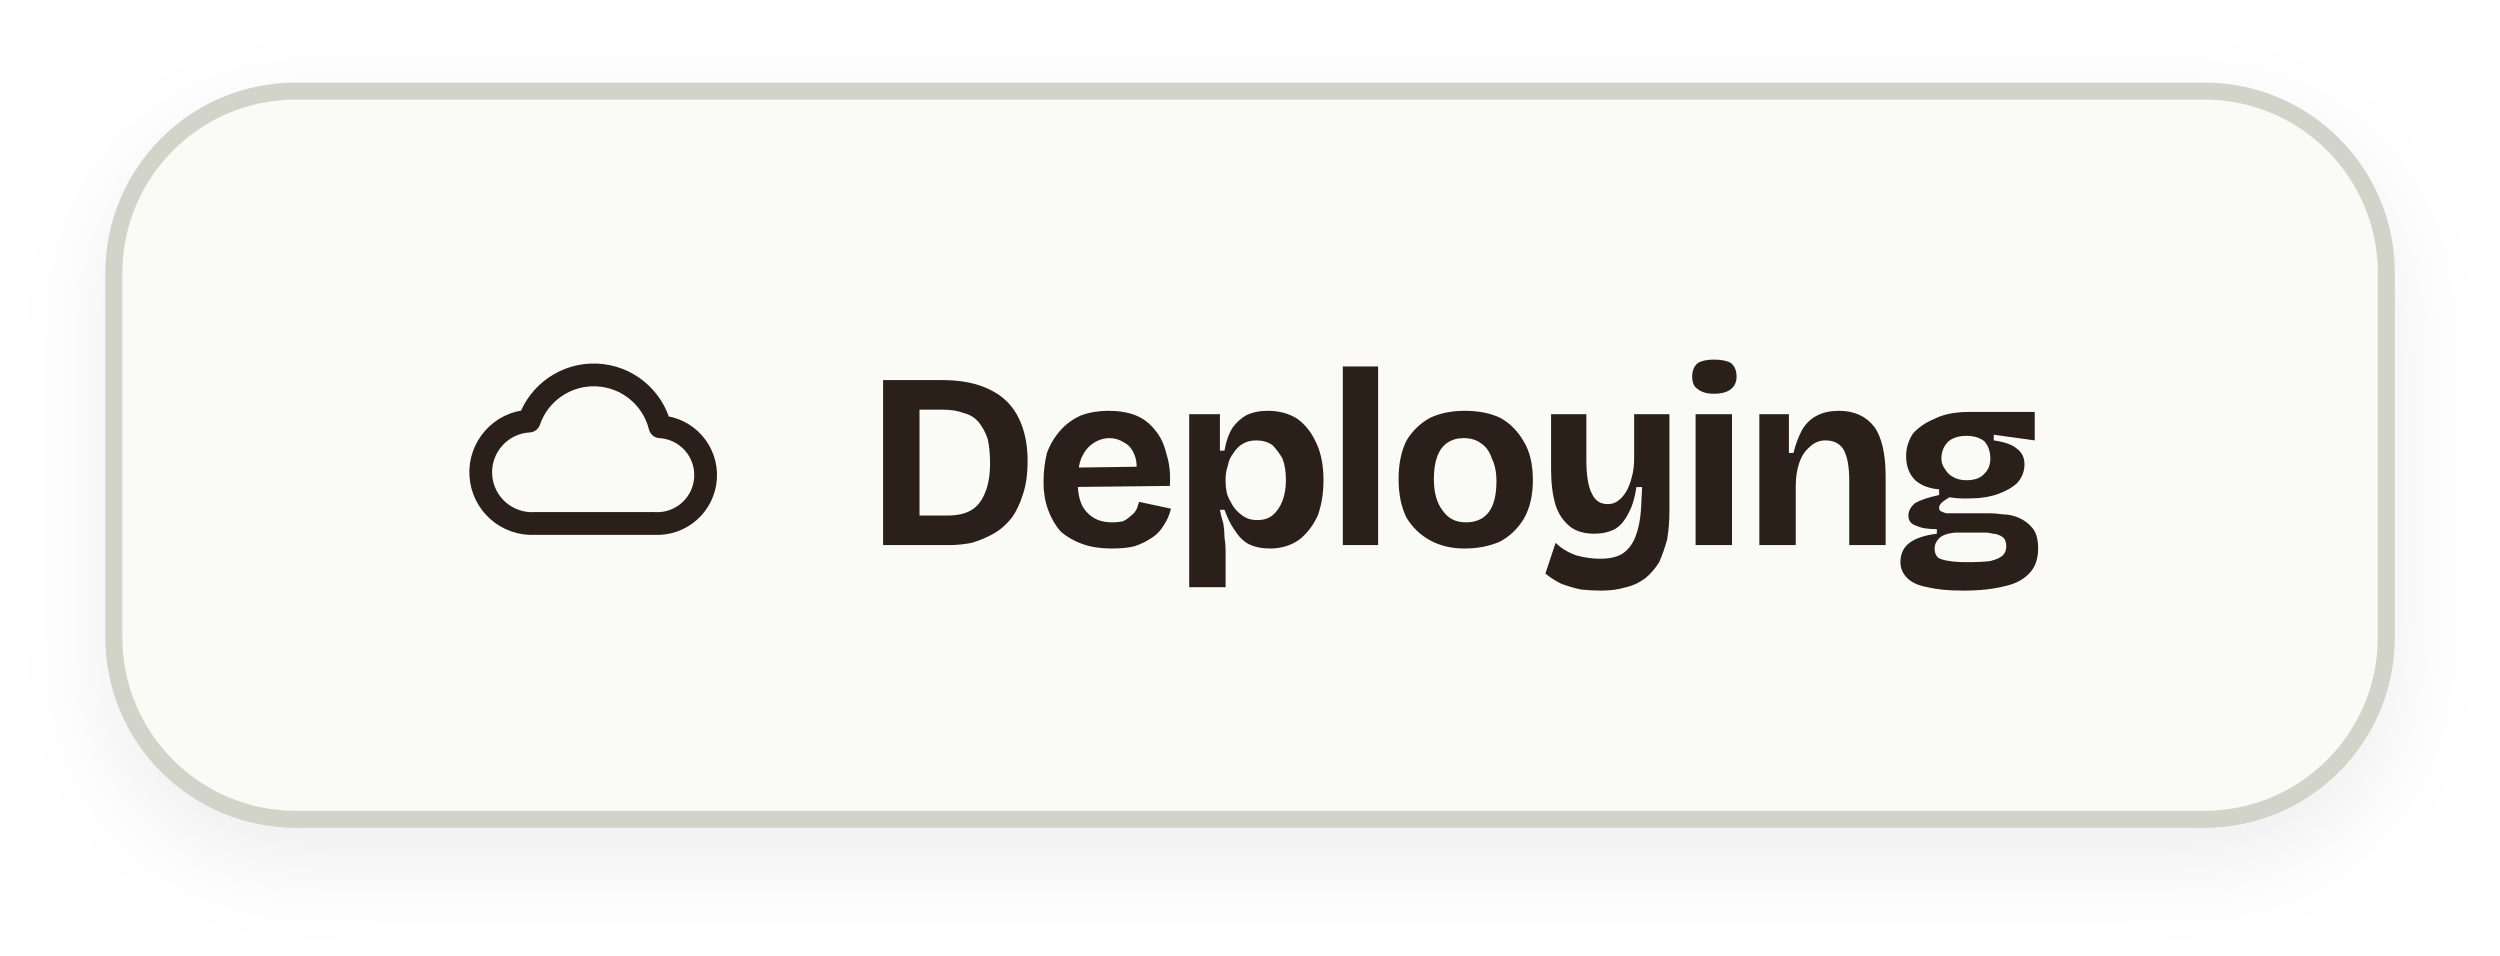
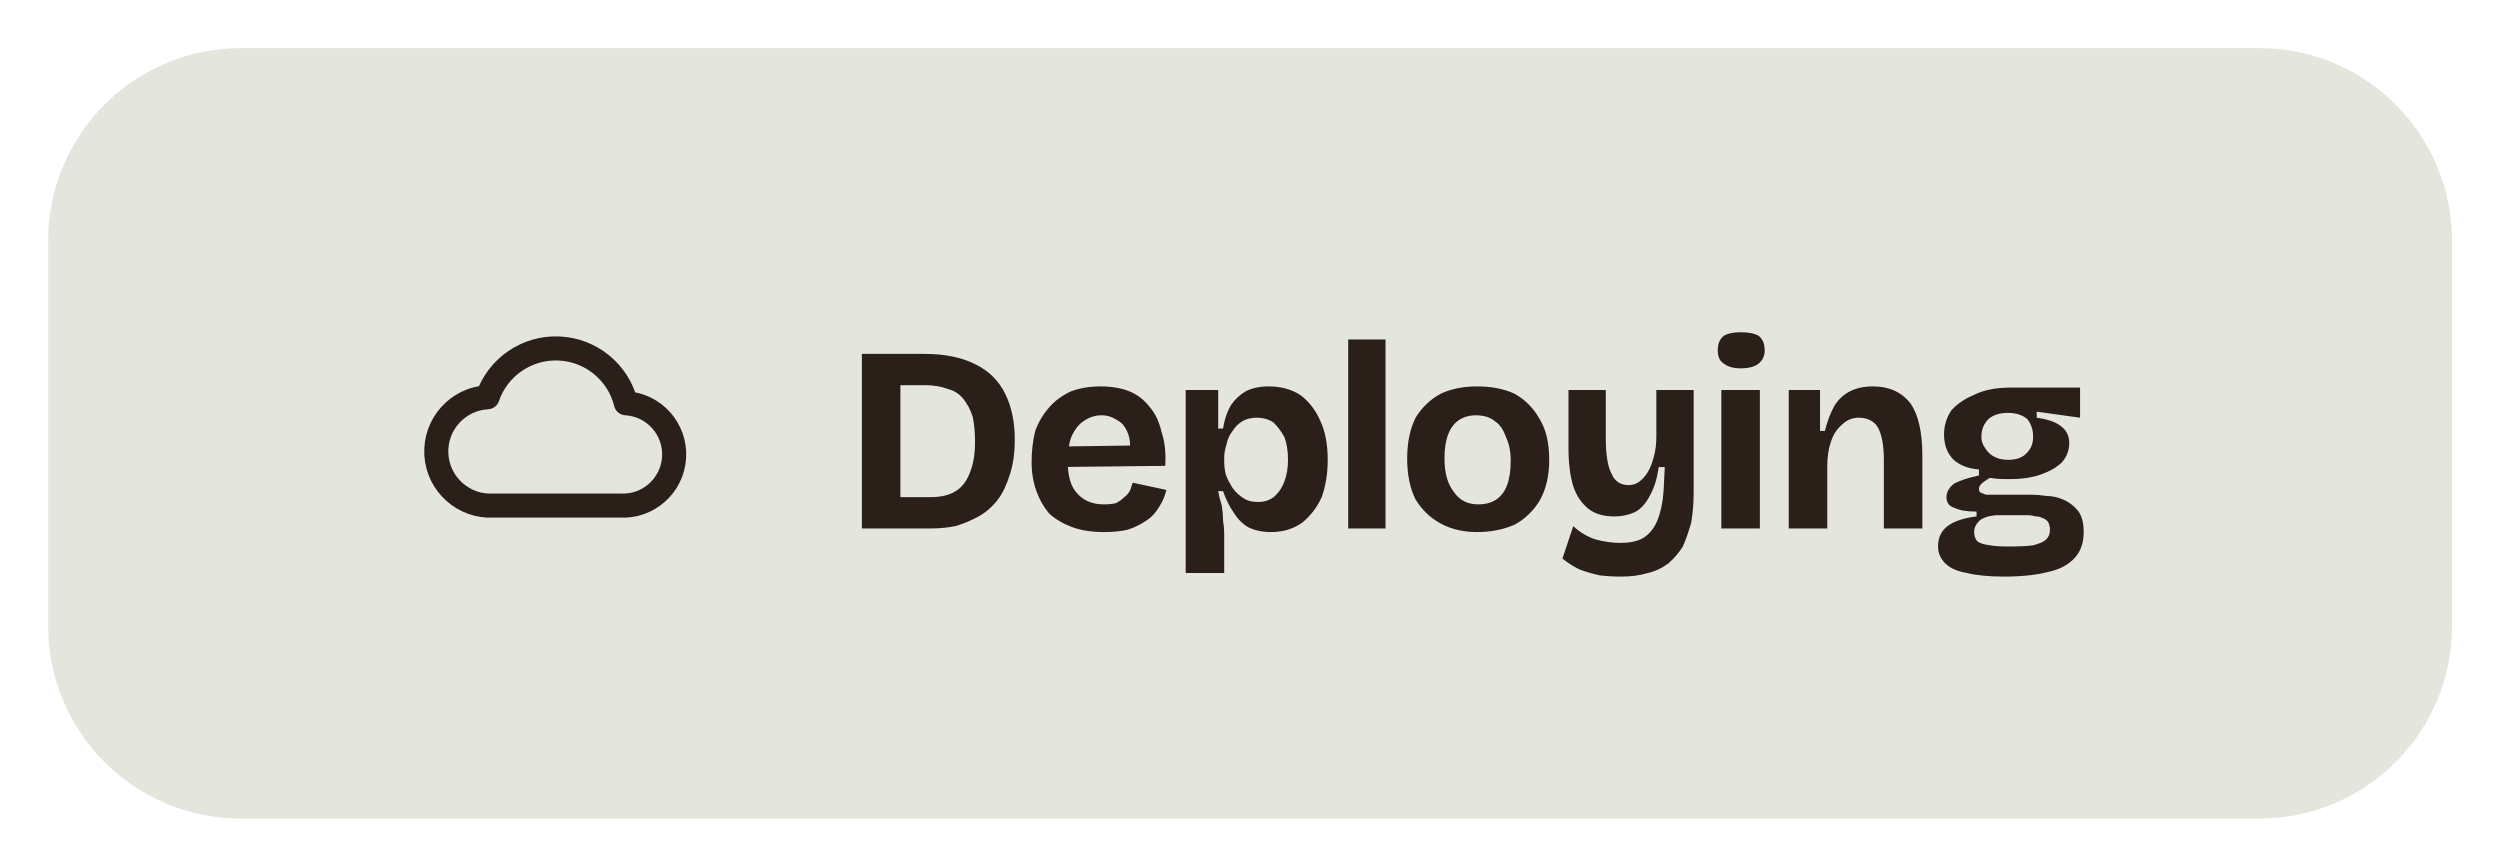
- <svg xmlns="http://www.w3.org/2000/svg" viewBox="0 0 219.686 84" width="219.686" height="84" role="img">
-   <defs>
-     <filter id="s" x="-30%" y="-60%" width="160%" height="260%">
-       <feDropShadow dx="0" dy="3" stdDeviation="4" flood-color="#2A1F19" flood-opacity="0.07" />
-     </filter>
-   </defs>
-   <rect x="10" y="8" width="199.7" height="64" rx="16" fill="#FAFAF7" stroke="#D3D4C9" stroke-width="1.5" filter="url(#s)" />
-   <g transform="translate(40 28.0) scale(1)" fill="none" stroke="#2A1F19" stroke-width="2" stroke-linecap="round" stroke-linejoin="round">
+ <svg xmlns="http://www.w3.org/2000/svg" viewBox="0 0 207.686 72" width="207.686" height="72" role="img">
+   <defs />
+   <rect x="4" y="4" width="199.7" height="64" rx="16" fill="#E4E5DD" />
+   <g transform="translate(34 24.0) scale(1)" fill="none" stroke="#2A1F19" stroke-width="2" stroke-linecap="round" stroke-linejoin="round">
    <path d="M7 18a4.5 4.5 0 0 1-.5-9A6 6 0 0 1 18 9.5a4 4 0 0 1-.5 8.5z" />
  </g>
-   <path fill="#2A1F19" d="M79.1 47.9V45.3H83.3Q84.6 45.3 85.4 44.8Q86.2 44.3 86.6 43.2Q87 42.2 87 40.7Q87 39.5 86.8 38.6Q86.5 37.7 86 37.1Q85.5 36.5 84.7 36.3Q83.9 36 82.9 36H79.1V33.4H82.8Q85.4 33.4 87.1 34.3Q88.7 35.1 89.5 36.7Q90.3 38.3 90.3 40.5Q90.3 42.2 89.9 43.4Q89.5 44.7 88.9 45.5Q88.2 46.4 87.3 46.9Q86.4 47.4 85.4 47.7Q84.4 47.9 83.4 47.9ZM77.6 47.9V33.4H80.8V47.9ZM97.7 48.2Q96.2 48.2 95.1 47.8Q94 47.4 93.2 46.7Q92.5 45.9 92.1 44.8Q91.7 43.7 91.7 42.4Q91.7 41 92 39.8Q92.4 38.7 93.2 37.8Q93.9 37 95 36.5Q96.1 36.1 97.4 36.1Q98.8 36.1 99.8 36.5Q100.8 36.9 101.5 37.8Q102.2 38.6 102.5 39.9Q102.9 41.1 102.8 42.7L93.7 42.8V41.1L100.9 41L99.8 41.9Q100 40.7 99.7 40Q99.4 39.2 98.8 38.9Q98.2 38.5 97.5 38.5Q96.7 38.5 96 39Q95.4 39.4 95 40.3Q94.7 41.1 94.7 42.3Q94.7 44.2 95.5 45Q96.3 45.9 97.7 45.9Q98.3 45.9 98.7 45.8Q99.1 45.6 99.4 45.3Q99.7 45.1 99.9 44.7Q100 44.4 100.1 44.1L102.9 44.7Q102.7 45.5 102.3 46.1Q101.9 46.8 101.3 47.2Q100.6 47.7 99.7 48Q98.9 48.2 97.7 48.2ZM104.5 51.6V42.2V36.4H107.2L107.2 39.6L107.6 39.6Q107.8 38.4 108.3 37.6Q108.8 36.9 109.5 36.5Q110.3 36.1 111.4 36.1Q112.9 36.1 114 36.8Q115.1 37.6 115.7 39Q116.3 40.3 116.3 42.2Q116.3 43.9 115.8 45.3Q115.2 46.6 114.2 47.4Q113.1 48.2 111.6 48.2Q110.5 48.2 109.7 47.8Q109 47.4 108.5 46.6Q108 45.9 107.6 44.8H107.2Q107.3 45.4 107.5 46Q107.6 46.6 107.6 47.2Q107.7 47.8 107.7 48.4V51.6ZM110.5 45.7Q111.3 45.7 111.8 45.3Q112.4 44.8 112.7 44Q113 43.2 113 42.2Q113 41.1 112.7 40.3Q112.3 39.6 111.8 39.1Q111.2 38.7 110.4 38.7Q109.7 38.7 109.2 39Q108.7 39.3 108.4 39.8Q108 40.3 107.9 40.9Q107.7 41.5 107.7 42V42.4Q107.7 42.8 107.8 43.3Q107.9 43.7 108.2 44.2Q108.4 44.6 108.7 44.9Q109.1 45.3 109.5 45.5Q109.9 45.7 110.5 45.7ZM118 47.9V32.2H121.1V47.9ZM128.7 48.2Q127 48.2 125.7 47.5Q124.4 46.8 123.6 45.5Q122.9 44.1 122.9 42.1Q122.9 40.1 123.6 38.7Q124.4 37.4 125.7 36.7Q127 36.1 128.7 36.1Q130.5 36.1 131.8 36.7Q133.1 37.4 133.9 38.8Q134.7 40.1 134.7 42.2Q134.7 44.2 133.9 45.6Q133.1 46.9 131.8 47.6Q130.4 48.2 128.7 48.2ZM128.8 45.9Q129.7 45.9 130.3 45.5Q130.9 45.1 131.2 44.3Q131.5 43.5 131.5 42.3Q131.5 41.1 131.1 40.3Q130.8 39.4 130.2 39Q129.6 38.5 128.6 38.5Q127.8 38.5 127.2 38.9Q126.6 39.3 126.3 40.1Q126 40.9 126 42.1Q126 43.9 126.8 44.9Q127.5 45.9 128.8 45.9ZM140.7 51.9Q139.8 51.9 138.9 51.8Q138 51.6 137.2 51.3Q136.4 50.9 135.8 50.4L136.7 47.7Q137.4 48.4 138.5 48.8Q139.6 49.1 140.6 49.1Q141.8 49.1 142.5 48.7Q143.3 48.2 143.7 47.2Q144.1 46.2 144.2 44.8L144.3 42.8H143.8Q143.6 44.2 143.1 45.1Q142.6 46.1 141.9 46.5Q141.1 46.9 140.1 46.9Q138.8 46.9 138 46.3Q137.1 45.6 136.7 44.4Q136.3 43.1 136.3 41.2V36.4H139.4V40.4Q139.4 42.5 139.9 43.4Q140.3 44.3 141.3 44.3Q141.8 44.3 142.2 44Q142.6 43.7 142.9 43.2Q143.2 42.7 143.4 41.9Q143.6 41.2 143.6 40.2V36.4H146.7V44.9Q146.7 46.2 146.5 47.4Q146.2 48.5 145.8 49.4Q145.3 50.2 144.6 50.8Q143.8 51.4 142.9 51.6Q141.9 51.9 140.7 51.9ZM149 47.9V36.4H152.2V47.9ZM150.6 34.6Q149.7 34.6 149.2 34.2Q148.7 33.9 148.7 33.1Q148.7 32.3 149.2 31.9Q149.7 31.6 150.6 31.6Q151.6 31.6 152.1 31.9Q152.6 32.3 152.6 33.1Q152.6 33.8 152.1 34.2Q151.6 34.6 150.6 34.6ZM154.6 47.9V40.9V36.4H157.2L157.2 39.8H157.6Q157.9 38.6 158.4 37.7Q158.9 36.9 159.7 36.5Q160.5 36.1 161.6 36.1Q163.6 36.1 164.7 37.5Q165.7 38.9 165.7 41.9V47.9H162.5V42.2Q162.5 40.4 162 39.5Q161.5 38.7 160.4 38.7Q159.6 38.7 159 39.3Q158.4 39.8 158.1 40.7Q157.8 41.6 157.8 42.7V47.9ZM172.5 51.9Q170.6 51.9 169.4 51.6Q168.2 51.4 167.6 50.8Q167 50.2 167 49.4Q167 48.3 167.8 47.7Q168.6 47.1 170.2 46.9V46.5Q169 46.5 168.4 46.2Q167.7 46 167.7 45.3Q167.7 44.7 168.3 44.2Q169 43.8 170.4 43.5V43Q169.1 42.9 168.3 42.2Q167.5 41.4 167.5 40.1Q167.5 39 168.1 38.1Q168.8 37.3 170 36.8Q171.2 36.2 173 36.2H178.8V38.7L175.2 38.2V38.7Q176.6 38.9 177.2 39.4Q177.9 39.9 177.9 40.8Q177.9 41.7 177.3 42.4Q176.7 43 175.6 43.4Q174.5 43.8 173 43.8Q172.7 43.8 172.4 43.8Q172 43.8 171.3 43.7Q170.8 44 170.6 44.2Q170.4 44.4 170.4 44.6Q170.4 44.8 170.5 44.9Q170.7 45 171 45.1Q171.3 45.1 171.5 45.1H174.8Q175.3 45.1 176 45.2Q176.7 45.2 177.4 45.5Q178.1 45.8 178.6 46.4Q179.1 47 179.1 48.2Q179.1 49.5 178.4 50.3Q177.6 51.2 176.2 51.5Q174.7 51.9 172.5 51.9ZM172.8 49.4Q174.2 49.4 174.9 49.3Q175.7 49.1 176 48.8Q176.3 48.5 176.3 48Q176.3 47.6 176.1 47.3Q175.9 47.1 175.6 47Q175.4 46.9 175.1 46.9Q174.8 46.8 174.5 46.8H171.8Q170.8 46.9 170.4 47.3Q170 47.7 170 48.2Q170 48.7 170.3 49Q170.6 49.2 171.3 49.3Q171.9 49.4 172.8 49.4ZM172.8 42.2Q173.9 42.2 174.4 41.6Q174.9 41.1 174.9 40.3Q174.9 39.4 174.4 38.8Q173.8 38.3 172.8 38.3Q171.8 38.3 171.2 38.8Q170.6 39.4 170.6 40.3Q170.6 40.8 170.9 41.2Q171.2 41.7 171.6 41.9Q172.1 42.2 172.8 42.2Z" />
+   <path fill="#2A1F19" d="M73.1 43.9V41.3H77.3Q78.6 41.3 79.4 40.8Q80.2 40.3 80.6 39.2Q81 38.2 81 36.7Q81 35.5 80.8 34.6Q80.5 33.7 80 33.1Q79.5 32.5 78.7 32.3Q77.9 32 76.9 32H73.1V29.4H76.8Q79.4 29.4 81.1 30.3Q82.7 31.1 83.5 32.7Q84.3 34.3 84.3 36.5Q84.3 38.2 83.9 39.4Q83.5 40.7 82.9 41.5Q82.2 42.4 81.3 42.9Q80.4 43.4 79.4 43.7Q78.4 43.9 77.4 43.9ZM71.6 43.9V29.4H74.8V43.9ZM91.7 44.2Q90.2 44.2 89.1 43.8Q88 43.4 87.2 42.7Q86.5 41.9 86.1 40.8Q85.7 39.7 85.7 38.4Q85.7 37 86 35.8Q86.4 34.7 87.2 33.8Q87.9 33 89 32.5Q90.1 32.1 91.4 32.1Q92.8 32.1 93.8 32.5Q94.8 32.9 95.5 33.8Q96.2 34.6 96.5 35.9Q96.9 37.1 96.8 38.7L87.7 38.8V37.1L94.9 37L93.8 37.9Q94 36.7 93.7 36Q93.4 35.2 92.8 34.9Q92.2 34.5 91.5 34.5Q90.7 34.5 90 35Q89.4 35.4 89 36.3Q88.7 37.1 88.7 38.3Q88.7 40.2 89.5 41Q90.3 41.9 91.7 41.9Q92.3 41.9 92.7 41.8Q93.1 41.6 93.4 41.3Q93.7 41.1 93.9 40.7Q94 40.4 94.1 40.1L96.9 40.7Q96.7 41.5 96.3 42.1Q95.9 42.8 95.3 43.2Q94.6 43.7 93.7 44Q92.9 44.2 91.7 44.2ZM98.5 47.6V38.2V32.4H101.2L101.2 35.6L101.6 35.6Q101.8 34.4 102.3 33.6Q102.8 32.9 103.5 32.5Q104.3 32.1 105.4 32.1Q106.9 32.1 108 32.8Q109.1 33.6 109.7 35Q110.3 36.3 110.3 38.2Q110.3 39.9 109.8 41.3Q109.2 42.6 108.2 43.4Q107.1 44.2 105.6 44.2Q104.5 44.2 103.7 43.8Q103 43.4 102.5 42.6Q102 41.9 101.6 40.8H101.2Q101.3 41.4 101.5 42Q101.6 42.6 101.6 43.2Q101.7 43.8 101.7 44.4V47.6ZM104.5 41.7Q105.3 41.7 105.8 41.3Q106.4 40.8 106.7 40Q107 39.2 107 38.2Q107 37.1 106.7 36.3Q106.3 35.6 105.8 35.1Q105.2 34.7 104.4 34.7Q103.7 34.7 103.2 35Q102.7 35.3 102.4 35.8Q102 36.3 101.9 36.9Q101.7 37.5 101.7 38V38.4Q101.7 38.8 101.8 39.3Q101.9 39.7 102.2 40.2Q102.4 40.6 102.7 40.9Q103.1 41.3 103.5 41.5Q103.9 41.7 104.5 41.7ZM112 43.9V28.2H115.1V43.9ZM122.7 44.2Q121 44.2 119.7 43.5Q118.4 42.8 117.6 41.5Q116.9 40.1 116.9 38.1Q116.9 36.1 117.6 34.7Q118.4 33.4 119.7 32.7Q121 32.1 122.7 32.1Q124.5 32.1 125.8 32.7Q127.1 33.4 127.9 34.8Q128.7 36.1 128.7 38.2Q128.7 40.2 127.9 41.6Q127.1 42.9 125.8 43.6Q124.4 44.2 122.7 44.2ZM122.8 41.9Q123.7 41.9 124.3 41.5Q124.9 41.1 125.2 40.3Q125.5 39.5 125.5 38.3Q125.5 37.1 125.1 36.3Q124.8 35.4 124.2 35Q123.6 34.5 122.6 34.5Q121.8 34.5 121.2 34.9Q120.6 35.3 120.3 36.1Q120 36.9 120 38.1Q120 39.9 120.8 40.9Q121.5 41.9 122.8 41.9ZM134.7 47.9Q133.8 47.9 132.9 47.8Q132 47.6 131.2 47.3Q130.4 46.9 129.8 46.4L130.7 43.7Q131.4 44.4 132.5 44.8Q133.6 45.1 134.6 45.1Q135.8 45.1 136.5 44.7Q137.3 44.2 137.7 43.2Q138.1 42.2 138.2 40.8L138.3 38.8H137.8Q137.6 40.2 137.1 41.1Q136.6 42.1 135.9 42.5Q135.1 42.9 134.1 42.9Q132.8 42.9 132 42.3Q131.1 41.6 130.7 40.4Q130.3 39.1 130.3 37.2V32.4H133.4V36.4Q133.4 38.5 133.9 39.4Q134.3 40.3 135.3 40.3Q135.8 40.3 136.2 40Q136.6 39.7 136.9 39.2Q137.2 38.7 137.4 37.9Q137.6 37.2 137.6 36.2V32.4H140.7V40.9Q140.7 42.2 140.5 43.4Q140.2 44.5 139.8 45.4Q139.3 46.2 138.6 46.8Q137.8 47.4 136.9 47.6Q135.9 47.9 134.7 47.9ZM143 43.9V32.4H146.2V43.9ZM144.6 30.6Q143.7 30.6 143.2 30.2Q142.7 29.9 142.7 29.1Q142.7 28.3 143.2 27.9Q143.7 27.6 144.6 27.6Q145.6 27.6 146.1 27.9Q146.6 28.3 146.6 29.1Q146.6 29.8 146.1 30.2Q145.6 30.6 144.6 30.6ZM148.6 43.9V36.9V32.4H151.2L151.2 35.8H151.6Q151.9 34.6 152.4 33.7Q152.9 32.9 153.7 32.5Q154.5 32.1 155.6 32.1Q157.6 32.1 158.7 33.5Q159.7 34.9 159.7 37.9V43.9H156.5V38.2Q156.5 36.4 156 35.5Q155.5 34.7 154.4 34.7Q153.6 34.7 153 35.3Q152.4 35.8 152.1 36.7Q151.8 37.6 151.8 38.7V43.9ZM166.5 47.9Q164.6 47.9 163.4 47.6Q162.2 47.4 161.6 46.8Q161 46.2 161 45.4Q161 44.3 161.8 43.7Q162.6 43.1 164.2 42.9V42.5Q163 42.5 162.4 42.2Q161.7 42 161.7 41.3Q161.7 40.7 162.3 40.2Q163 39.8 164.4 39.5V39Q163.1 38.9 162.3 38.2Q161.5 37.4 161.5 36.1Q161.5 35 162.1 34.1Q162.8 33.3 164 32.8Q165.2 32.2 167 32.2H172.8V34.7L169.2 34.2V34.7Q170.6 34.9 171.2 35.4Q171.9 35.9 171.9 36.8Q171.9 37.7 171.3 38.4Q170.7 39 169.6 39.4Q168.5 39.8 167 39.8Q166.7 39.8 166.4 39.8Q166 39.8 165.3 39.7Q164.8 40 164.6 40.2Q164.4 40.4 164.4 40.6Q164.4 40.8 164.5 40.9Q164.7 41 165 41.1Q165.3 41.1 165.5 41.1H168.8Q169.3 41.1 170 41.2Q170.7 41.2 171.4 41.5Q172.1 41.8 172.6 42.4Q173.1 43 173.1 44.2Q173.1 45.5 172.4 46.3Q171.6 47.2 170.2 47.5Q168.7 47.9 166.5 47.9ZM166.8 45.4Q168.2 45.4 168.9 45.3Q169.7 45.1 170 44.8Q170.3 44.5 170.3 44Q170.3 43.6 170.1 43.3Q169.9 43.1 169.6 43Q169.4 42.9 169.1 42.9Q168.8 42.8 168.5 42.8H165.8Q164.8 42.9 164.4 43.3Q164 43.7 164 44.2Q164 44.7 164.3 45Q164.6 45.2 165.3 45.3Q165.9 45.4 166.8 45.4ZM166.8 38.2Q167.9 38.2 168.4 37.6Q168.9 37.1 168.9 36.3Q168.9 35.4 168.4 34.8Q167.8 34.3 166.8 34.3Q165.8 34.3 165.2 34.8Q164.6 35.4 164.6 36.3Q164.6 36.8 164.9 37.2Q165.2 37.7 165.6 37.9Q166.1 38.2 166.8 38.2Z" />
</svg>
